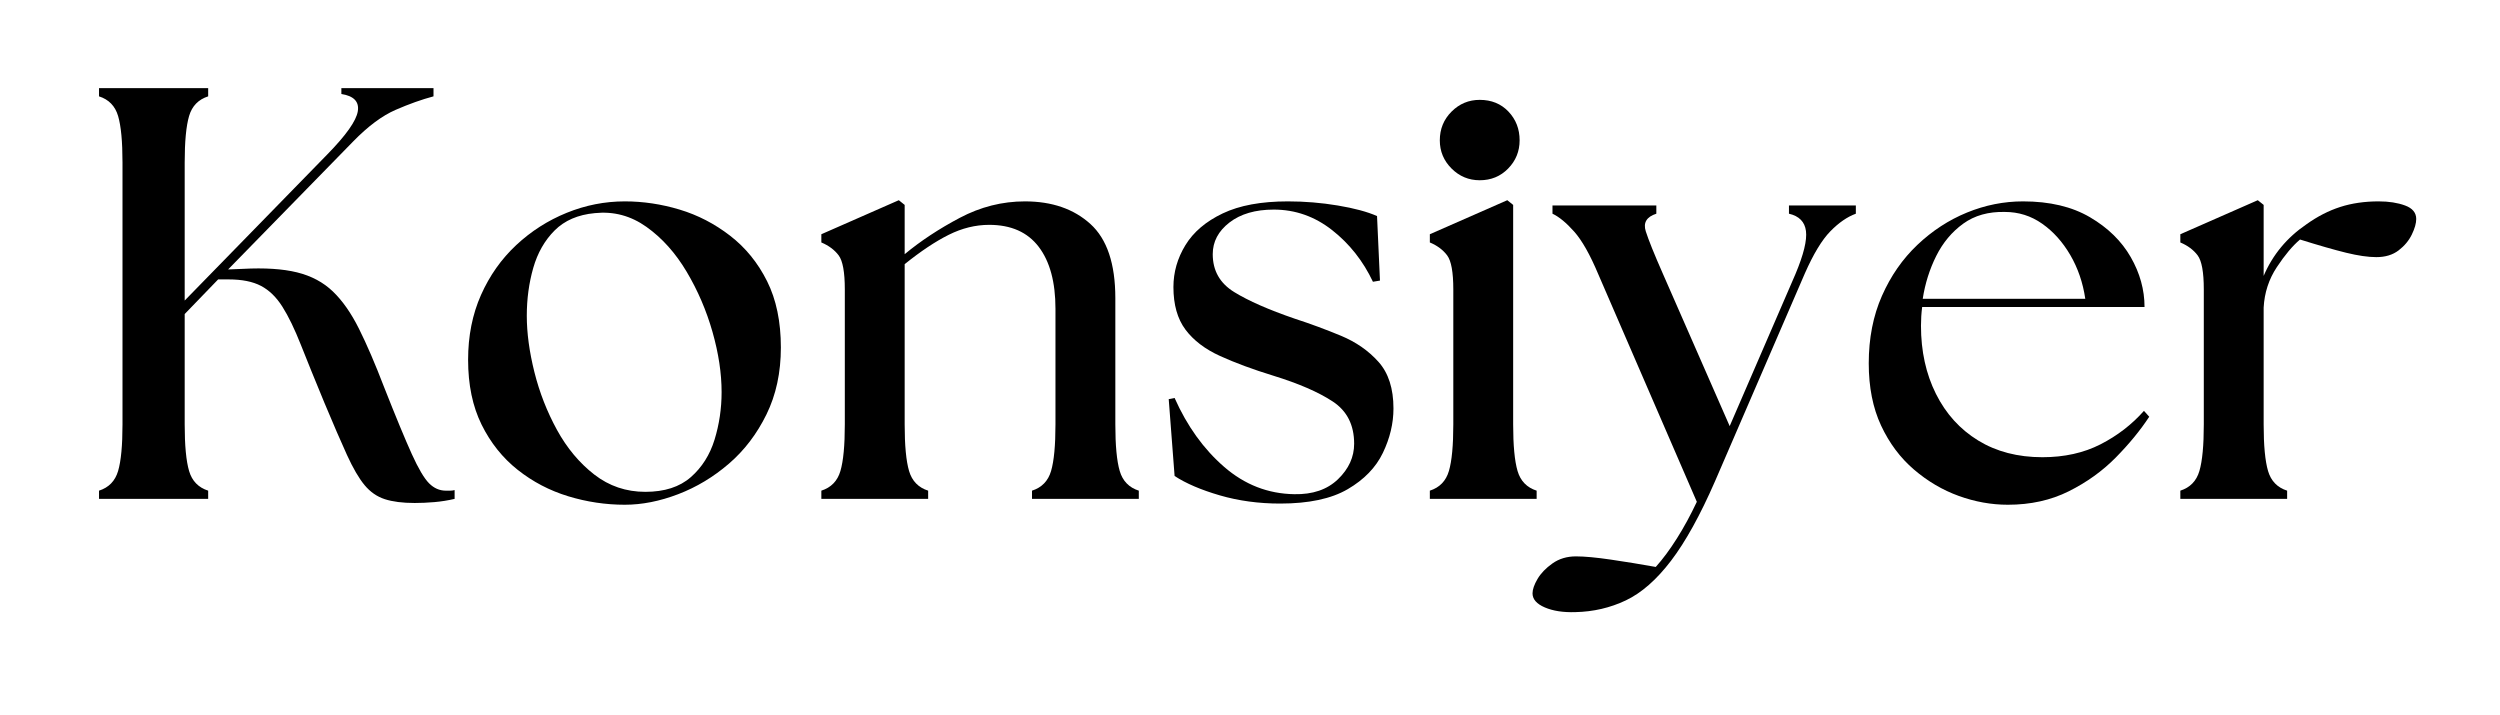
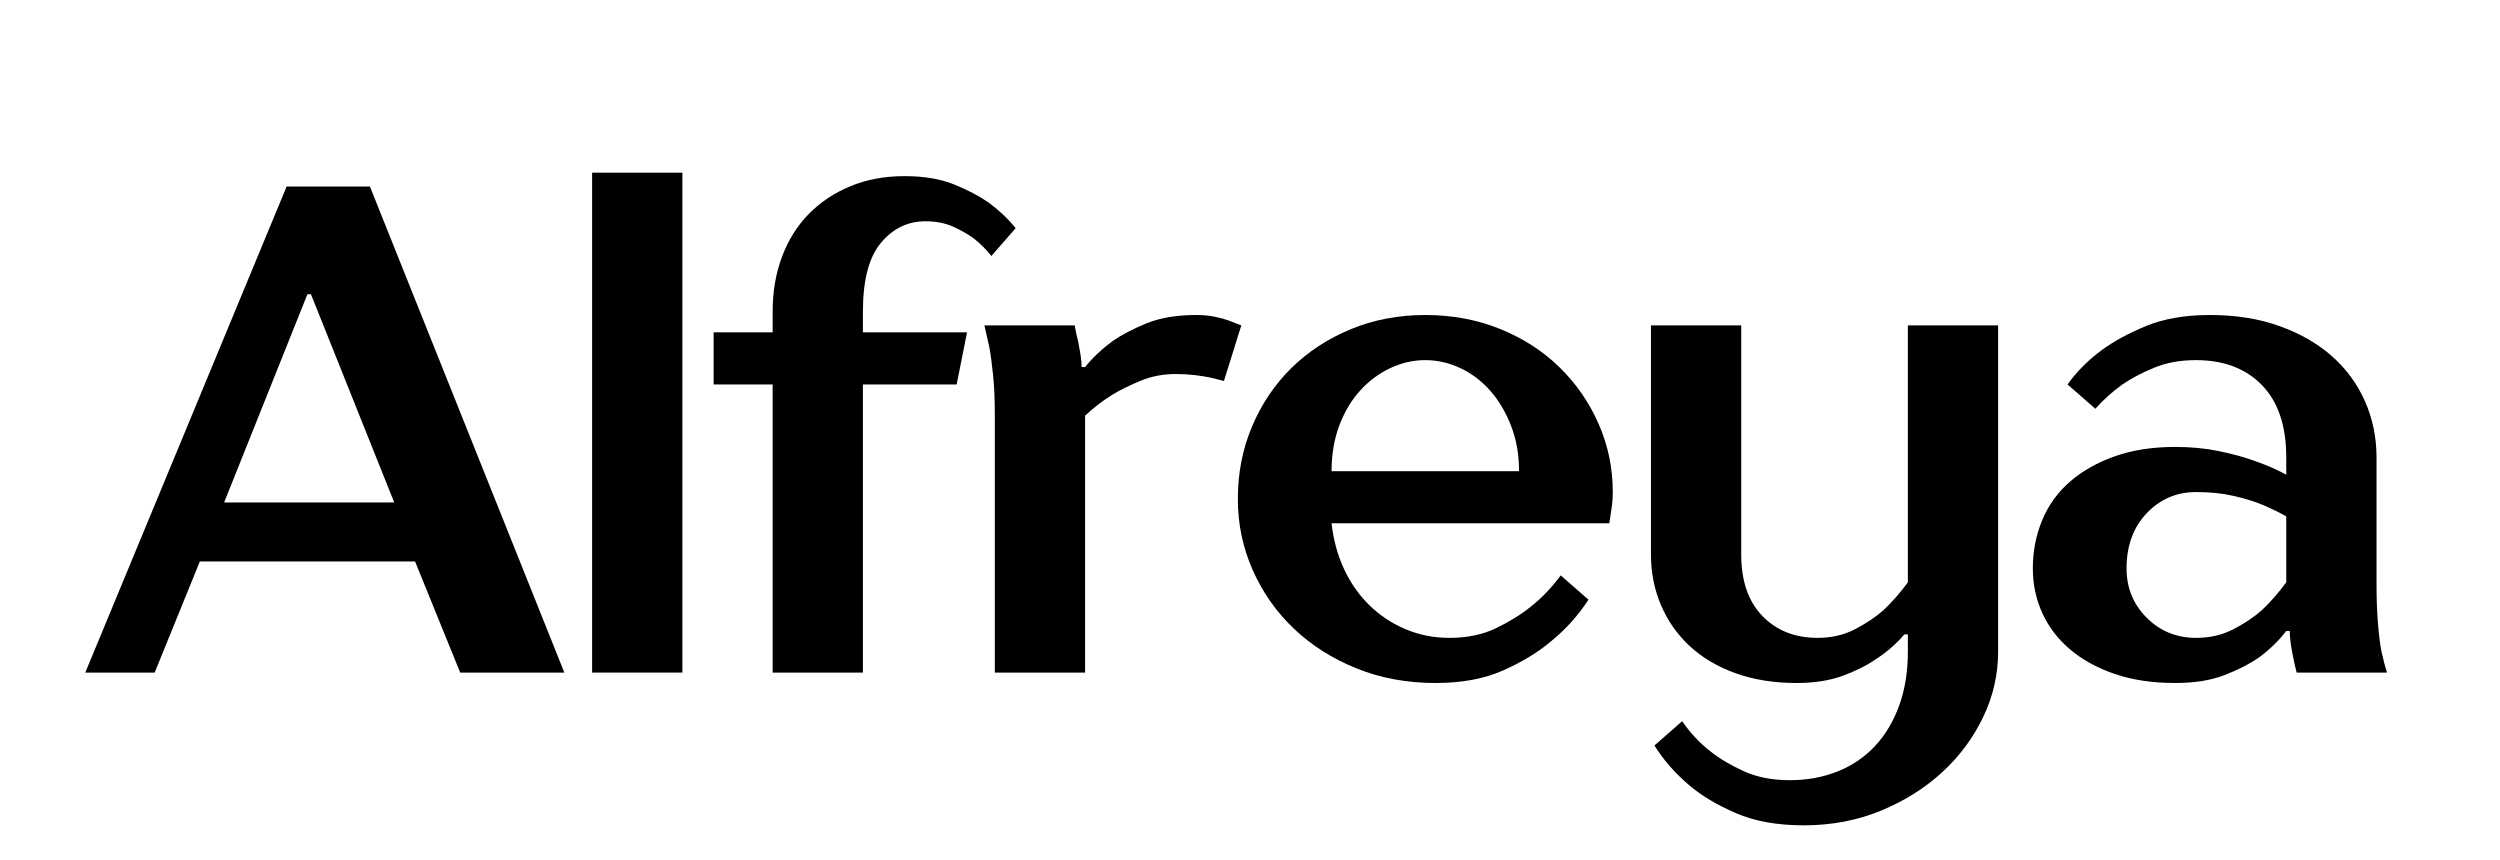
- <svg xmlns="http://www.w3.org/2000/svg" width="3500" zoomAndPan="magnify" viewBox="0 0 2625 750" height="1000" preserveAspectRatio="xMidYMid meet" version="1.0">
+ <svg xmlns="http://www.w3.org/2000/svg" width="3200" zoomAndPan="magnify" viewBox="0 0 2400 825" height="1100" preserveAspectRatio="xMidYMid meet" version="1.0">
  <defs>
    <g />
-     <clipPath id="41ad57eb61">
-       <rect x="0" width="2478" y="0" height="619" />
-     </clipPath>
  </defs>
-   <g transform="matrix(1, 0, 0, 1, 74, 31)">
-     <g clip-path="url(#41ad57eb61)">
-       <g fill="#000000" fill-opacity="1">
-         <g transform="translate(1.017103, 492.8238)">
-           <g>
-             <path d="M 28.953 0 L 28.953 -8.625 C 39.223 -11.914 45.898 -18.797 48.984 -29.266 C 52.066 -39.742 53.609 -56.07 53.609 -78.25 L 53.609 -353.047 C 53.609 -375.223 52.066 -391.547 48.984 -402.016 C 45.898 -412.492 39.223 -419.375 28.953 -422.656 L 28.953 -431.281 L 143.562 -431.281 L 143.562 -422.656 C 133.289 -419.375 126.613 -412.492 123.531 -402.016 C 120.445 -391.547 118.906 -375.223 118.906 -353.047 L 118.906 -208.25 L 268.625 -361.672 C 288.344 -381.797 299.023 -396.891 300.672 -406.953 C 302.316 -417.016 296.566 -423.07 283.422 -425.125 L 283.422 -431.281 L 380.156 -431.281 L 380.156 -422.656 C 367.832 -419.375 354.582 -414.648 340.406 -408.484 C 326.238 -402.328 311.348 -391.238 295.734 -375.219 L 164.5 -240.906 L 179.906 -241.516 C 202.906 -242.754 221.898 -241.523 236.891 -237.828 C 251.891 -234.129 264.422 -227.453 274.484 -217.797 C 284.547 -208.148 293.68 -195.109 301.891 -178.672 C 310.109 -162.242 318.941 -141.707 328.391 -117.062 C 340.711 -85.844 350.363 -62.531 357.344 -47.125 C 364.332 -31.727 370.395 -21.461 375.531 -16.328 C 380.664 -11.191 386.52 -8.625 393.094 -8.625 C 394.727 -8.625 396.266 -8.625 397.703 -8.625 C 399.141 -8.625 400.68 -8.828 402.328 -9.234 L 402.328 0 C 395.348 1.645 388.266 2.773 381.078 3.391 C 373.891 4.004 367.008 4.312 360.438 4.312 C 347.695 4.312 337.219 2.973 329 0.297 C 320.789 -2.367 313.707 -7.297 307.75 -14.484 C 301.801 -21.672 295.641 -32.242 289.266 -46.203 C 282.898 -60.172 274.992 -78.453 265.547 -101.047 C 255.691 -124.867 247.477 -145.098 240.906 -161.734 C 234.332 -178.367 227.863 -191.719 221.5 -201.781 C 215.133 -211.844 207.633 -219.133 199 -223.656 C 190.375 -228.176 179.082 -230.438 165.125 -230.438 L 154.031 -230.438 L 118.906 -194.078 L 118.906 -78.25 C 118.906 -56.07 120.445 -39.742 123.531 -29.266 C 126.613 -18.797 133.289 -11.914 143.562 -8.625 L 143.562 0 Z M 28.953 0 " />
-           </g>
-         </g>
+   <g fill="#000000" fill-opacity="1">
+     <g transform="translate(75.19235, 645.6757)">
+       <g>
+         <path d="M 199.969 -466.578 L 279.953 -466.578 L 466.578 0 L 366.594 0 L 323.281 -106.641 L 116.641 -106.641 L 73.312 0 L 6.672 0 Z M 303.281 -163.297 L 223.297 -363.266 L 219.953 -363.266 L 139.969 -163.297 Z M 303.281 -163.297 " />
      </g>
-       <g fill="#000000" fill-opacity="1">
-         <g transform="translate(398.414, 492.8238)">
-           <g>
-             <path d="M 183.609 6.156 C 163.484 6.156 143.664 3.18 124.156 -2.766 C 104.645 -8.723 86.977 -17.969 71.156 -30.5 C 55.344 -43.031 42.711 -58.844 33.266 -77.938 C 23.816 -97.039 19.094 -119.734 19.094 -146.016 C 19.094 -171.078 23.609 -193.773 32.641 -214.109 C 41.68 -234.441 54.004 -251.895 69.609 -266.469 C 85.223 -281.051 102.891 -292.348 122.609 -300.359 C 142.328 -308.367 162.66 -312.375 183.609 -312.375 C 202.91 -312.375 222.109 -309.5 241.203 -303.75 C 260.305 -298 277.969 -288.859 294.188 -276.328 C 310.414 -263.805 323.359 -247.891 333.016 -228.578 C 342.672 -209.273 347.5 -186.066 347.5 -158.953 C 347.5 -132.672 342.461 -109.258 332.391 -88.719 C 322.328 -68.188 309.18 -50.938 292.953 -36.969 C 276.734 -23 258.973 -12.316 239.672 -4.922 C 220.367 2.461 201.68 6.156 183.609 6.156 Z M 80.719 -192.234 C 80.719 -174.16 83.383 -154.441 88.719 -133.078 C 94.062 -111.723 101.969 -91.492 112.438 -72.391 C 122.914 -53.297 135.957 -37.688 151.562 -25.562 C 167.176 -13.445 185.047 -7.391 205.172 -7.391 C 225.297 -7.391 241.211 -12.523 252.922 -22.797 C 264.629 -33.066 272.945 -46.207 277.875 -62.219 C 282.801 -78.238 285.266 -94.879 285.266 -112.141 C 285.266 -131.848 282.082 -152.895 275.719 -175.281 C 269.352 -197.664 260.316 -218.719 248.609 -238.438 C 236.898 -258.156 222.828 -273.867 206.391 -285.578 C 189.961 -297.285 171.895 -302.109 152.188 -300.047 C 134.52 -298.41 120.445 -292.352 109.969 -281.875 C 99.5 -271.406 92.004 -258.258 87.484 -242.438 C 82.973 -226.625 80.719 -209.891 80.719 -192.234 Z M 80.719 -192.234 " />
-           </g>
-         </g>
+     </g>
+   </g>
+   <g fill="#000000" fill-opacity="1">
+     <g transform="translate(521.7781, 645.6757)">
+       <g>
+         <path d="M 46.656 -479.906 L 133.312 -479.906 L 133.312 0 L 46.656 0 Z M 46.656 -479.906 " />
      </g>
-       <g fill="#000000" fill-opacity="1">
-         <g transform="translate(771.1662, 492.8238)">
-           <g>
-             <path d="M 17.25 0 L 17.25 -8.625 C 27.52 -11.914 34.191 -18.797 37.266 -29.266 C 40.348 -39.742 41.891 -56.07 41.891 -78.25 L 41.891 -219.953 C 41.891 -238.023 39.734 -249.938 35.422 -255.688 C 31.109 -261.438 25.051 -265.957 17.25 -269.25 L 17.25 -277.875 L 98.578 -313.609 L 104.734 -308.672 L 104.734 -256.922 C 121.578 -270.891 140.883 -283.625 162.656 -295.125 C 184.426 -306.625 207.223 -312.375 231.047 -312.375 C 259.391 -312.375 282.289 -304.469 299.75 -288.656 C 317.207 -272.844 325.938 -246.863 325.938 -210.719 L 325.938 -78.25 C 325.938 -56.07 327.473 -39.742 330.547 -29.266 C 333.629 -18.797 340.305 -11.914 350.578 -8.625 L 350.578 0 L 238.438 0 L 238.438 -8.625 C 248.707 -11.914 255.379 -18.797 258.453 -29.266 C 261.535 -39.742 263.078 -56.07 263.078 -78.25 L 263.078 -199.625 C 263.078 -227.551 257.223 -249.219 245.516 -264.625 C 233.816 -280.031 216.469 -287.734 193.469 -287.734 C 179.094 -287.734 164.922 -284.238 150.953 -277.25 C 136.984 -270.27 121.578 -260.004 104.734 -246.453 L 104.734 -78.25 C 104.734 -56.07 106.273 -39.742 109.359 -29.266 C 112.441 -18.797 119.117 -11.914 129.391 -8.625 L 129.391 0 Z M 17.25 0 " />
-           </g>
-         </g>
+     </g>
+   </g>
+   <g fill="#000000" fill-opacity="1">
+     <g transform="translate(675.0834, 645.6757)">
+       <g>
+         <path d="M 66.656 -276.609 L 10 -276.609 L 10 -326.609 L 66.656 -326.609 L 66.656 -346.609 C 66.656 -365.711 69.656 -383.258 75.656 -399.25 C 81.656 -415.25 90.207 -428.914 101.312 -440.25 C 112.426 -451.582 125.758 -460.469 141.312 -466.906 C 156.863 -473.352 174.191 -476.578 193.297 -476.578 C 211.961 -476.578 227.848 -473.91 240.953 -468.578 C 254.066 -463.242 265.066 -457.469 273.953 -451.25 C 284.172 -443.695 292.836 -435.477 299.953 -426.594 L 276.609 -399.922 C 271.723 -406.148 266.172 -411.707 259.953 -416.594 C 254.617 -420.594 248.062 -424.367 240.281 -427.922 C 232.508 -431.473 223.516 -433.25 213.297 -433.25 C 196.41 -433.25 182.191 -426.359 170.641 -412.578 C 159.086 -398.805 153.312 -376.816 153.312 -346.609 L 153.312 -326.609 L 253.281 -326.609 L 243.297 -276.609 L 153.312 -276.609 L 153.312 0 L 66.656 0 Z M 66.656 -276.609 " />
      </g>
-       <g fill="#000000" fill-opacity="1">
-         <g transform="translate(1134.06, 492.8238)">
-           <g>
-             <path d="M 136.156 4.922 C 113.57 4.922 92.422 2.047 72.703 -3.703 C 52.984 -9.453 37.172 -16.227 25.266 -24.031 L 19.094 -104.734 L 25.266 -105.969 C 38.41 -76.395 55.766 -52.266 77.328 -33.578 C 98.891 -14.891 123.43 -5.336 150.953 -4.922 C 170.254 -4.516 185.551 -9.754 196.844 -20.641 C 208.145 -31.523 213.797 -43.953 213.797 -57.922 C 213.797 -77.629 206.297 -92.41 191.297 -102.266 C 176.305 -112.129 155.461 -121.172 128.766 -129.391 C 107.41 -135.961 88.828 -142.844 73.016 -150.031 C 57.203 -157.219 45.082 -166.457 36.656 -177.75 C 28.238 -189.051 24.031 -203.941 24.031 -222.422 C 24.031 -238.023 28.238 -252.707 36.656 -266.469 C 45.082 -280.227 58.125 -291.316 75.781 -299.734 C 93.445 -308.16 116.242 -312.375 144.172 -312.375 C 161.836 -312.375 179.297 -310.938 196.547 -308.062 C 213.797 -305.188 227.555 -301.488 237.828 -296.969 L 240.906 -229.203 L 233.516 -227.969 C 223.242 -249.738 208.969 -267.812 190.688 -282.188 C 172.406 -296.562 151.973 -303.75 129.391 -303.75 C 110.078 -303.75 94.566 -299.227 82.859 -290.188 C 71.16 -281.156 65.312 -270.066 65.312 -256.922 C 65.312 -239.672 72.805 -226.426 87.797 -217.188 C 102.785 -207.945 124.039 -198.602 151.562 -189.156 C 168 -183.812 184.125 -177.852 199.938 -171.281 C 215.75 -164.707 228.891 -155.566 239.359 -143.859 C 249.836 -132.16 255.078 -115.836 255.078 -94.891 C 255.078 -79.273 251.379 -63.766 243.984 -48.359 C 236.586 -32.961 224.266 -20.234 207.016 -10.172 C 189.766 -0.109 166.145 4.922 136.156 4.922 Z M 136.156 4.922 " />
-           </g>
-         </g>
+     </g>
+   </g>
+   <g fill="#000000" fill-opacity="1">
+     <g transform="translate(911.707, 645.6757)">
+       <g>
+         <path d="M 43.328 -246.625 C 43.328 -261.727 42.77 -274.723 41.656 -285.609 C 40.551 -296.504 39.332 -305.504 38 -312.609 C 36.219 -320.609 34.66 -327.492 33.328 -333.266 L 119.984 -333.266 C 120.867 -327.941 121.977 -322.832 123.312 -317.938 C 124.195 -313.5 124.973 -309.164 125.641 -304.938 C 126.305 -300.719 126.641 -296.832 126.641 -293.281 L 129.984 -293.281 C 137.086 -302.164 145.75 -310.383 155.969 -317.938 C 164.852 -324.164 175.848 -329.941 188.953 -335.266 C 202.066 -340.598 217.957 -343.266 236.625 -343.266 C 243.289 -343.266 249.289 -342.707 254.625 -341.594 C 259.957 -340.488 264.398 -339.27 267.953 -337.938 C 272.398 -336.156 276.398 -334.598 279.953 -333.266 L 263.281 -279.953 L 249.953 -283.281 C 245.516 -284.164 240.516 -284.941 234.953 -285.609 C 229.398 -286.273 223.289 -286.609 216.625 -286.609 C 205.07 -286.609 194.07 -284.5 183.625 -280.281 C 173.188 -276.062 163.969 -271.508 155.969 -266.625 C 146.633 -260.844 137.973 -254.176 129.984 -246.625 L 129.984 0 L 43.328 0 Z M 43.328 -246.625 " />
      </g>
-       <g fill="#000000" fill-opacity="1">
-         <g transform="translate(1410.082, 492.8238)">
-           <g>
-             <path d="M 17.25 0 L 17.25 -8.625 C 27.52 -11.914 34.191 -18.797 37.266 -29.266 C 40.348 -39.742 41.891 -56.07 41.891 -78.25 L 41.891 -219.953 C 41.891 -238.023 39.734 -249.938 35.422 -255.688 C 31.109 -261.438 25.051 -265.957 17.25 -269.25 L 17.25 -277.875 L 98.578 -313.609 L 104.734 -308.672 L 104.734 -78.25 C 104.734 -56.07 106.273 -39.742 109.359 -29.266 C 112.441 -18.797 119.117 -11.914 129.391 -8.625 L 129.391 0 Z M 27.719 -376.453 C 27.719 -388.359 31.828 -398.422 40.047 -406.641 C 48.266 -414.859 58.125 -418.969 69.625 -418.969 C 81.945 -418.969 92.008 -414.859 99.812 -406.641 C 107.613 -398.422 111.516 -388.359 111.516 -376.453 C 111.516 -364.953 107.508 -355.094 99.5 -346.875 C 91.488 -338.664 81.531 -334.562 69.625 -334.562 C 58.125 -334.562 48.266 -338.664 40.047 -346.875 C 31.828 -355.094 27.719 -364.953 27.719 -376.453 Z M 27.719 -376.453 " />
-           </g>
-         </g>
+     </g>
+   </g>
+   <g fill="#000000" fill-opacity="1">
+     <g transform="translate(1164.994, 645.6757)">
+       <g>
+         <path d="M 213.297 10 C 185.742 10 160.41 5.332 137.297 -4 C 114.191 -13.332 94.195 -25.992 77.312 -41.984 C 60.426 -57.984 47.207 -76.758 37.656 -98.312 C 28.102 -119.863 23.328 -142.641 23.328 -166.641 C 23.328 -191.523 27.879 -214.742 36.984 -236.297 C 46.098 -257.848 58.656 -276.508 74.656 -292.281 C 90.656 -308.051 109.648 -320.488 131.641 -329.594 C 153.641 -338.707 177.523 -343.266 203.297 -343.266 C 229.066 -343.266 252.945 -338.82 274.938 -329.938 C 296.938 -321.051 315.938 -308.832 331.938 -293.281 C 347.938 -277.727 360.488 -259.617 369.594 -238.953 C 378.707 -218.297 383.266 -196.41 383.266 -173.297 C 383.266 -168.859 383.039 -164.859 382.594 -161.297 C 382.156 -157.742 381.711 -154.633 381.266 -151.969 C 380.816 -148.863 380.375 -145.977 379.938 -143.312 L 113.312 -143.312 C 115.094 -127.312 119.094 -112.645 125.312 -99.312 C 131.531 -85.977 139.641 -74.422 149.641 -64.641 C 159.641 -54.867 171.191 -47.207 184.297 -41.656 C 197.41 -36.102 211.52 -33.328 226.625 -33.328 C 243.508 -33.328 258.395 -36.438 271.281 -42.656 C 284.164 -48.875 295.273 -55.766 304.609 -63.328 C 315.273 -71.766 324.828 -81.758 333.266 -93.312 L 359.938 -69.984 C 350.156 -54.879 338.156 -41.551 323.938 -30 C 311.938 -19.77 296.828 -10.547 278.609 -2.328 C 260.391 5.891 238.617 10 213.297 10 Z M 293.281 -193.297 C 293.281 -209.297 290.723 -223.848 285.609 -236.953 C 280.504 -250.066 273.836 -261.285 265.609 -270.609 C 257.391 -279.941 247.836 -287.164 236.953 -292.281 C 226.066 -297.395 214.848 -299.953 203.297 -299.953 C 191.742 -299.953 180.523 -297.395 169.641 -292.281 C 158.754 -287.164 149.086 -279.941 140.641 -270.609 C 132.203 -261.285 125.535 -250.066 120.641 -236.953 C 115.754 -223.848 113.312 -209.297 113.312 -193.297 Z M 293.281 -193.297 " />
      </g>
-       <g fill="#000000" fill-opacity="1">
-         <g transform="translate(1557.95, 492.8238)">
-           <g>
-             <path d="M 22.188 118.906 C 9.445 119.32 -1.234 117.68 -9.859 113.984 C -18.484 110.285 -22.797 105.359 -22.797 99.203 C -22.797 95.086 -21.051 90.051 -17.562 84.094 C -14.07 78.145 -8.832 72.703 -1.844 67.766 C 5.133 62.836 13.348 60.375 22.797 60.375 C 31.828 60.375 44.047 61.504 59.453 63.766 C 74.859 66.023 90.57 68.594 106.594 71.469 C 113.988 63.25 121.379 53.285 128.766 41.578 C 136.16 29.879 143.145 17.047 149.719 3.078 L 46.203 -235.969 C 37.578 -256.508 29.156 -271.398 20.938 -280.641 C 12.727 -289.879 5.133 -296.145 -1.844 -299.438 L -1.844 -308.062 L 107.203 -308.062 L 107.203 -299.438 C 96.93 -296.145 93.234 -289.977 96.109 -280.938 C 98.984 -271.906 104.941 -257.125 113.984 -236.594 L 184.219 -76.406 L 253.234 -235.969 C 261.859 -256.508 265.551 -271.602 264.312 -281.25 C 263.082 -290.906 257.129 -296.969 246.453 -299.438 L 246.453 -308.062 L 316.688 -308.062 L 316.688 -299.438 C 307.656 -296.145 298.723 -289.977 289.891 -280.938 C 281.055 -271.906 272.117 -257.125 263.078 -236.594 L 168.812 -18.484 C 153.207 17.254 137.805 45.082 122.609 65 C 107.41 84.926 91.594 98.789 75.156 106.594 C 58.727 114.395 41.07 118.5 22.188 118.906 Z M 22.188 118.906 " />
-           </g>
-         </g>
+     </g>
+   </g>
+   <g fill="#000000" fill-opacity="1">
+     <g transform="translate(1541.593, 645.6757)">
+       <g>
+         <path d="M 189.969 146.641 C 164.633 146.641 142.969 142.75 124.969 134.969 C 106.977 127.195 92.207 118.422 80.656 108.641 C 66.875 97.086 55.539 84.203 46.656 69.984 L 73.312 46.656 C 80.875 57.77 89.766 67.32 99.984 75.312 C 108.867 82.426 119.645 88.867 132.312 94.641 C 144.977 100.422 159.754 103.312 176.641 103.312 C 193.078 103.312 208.297 100.535 222.297 94.984 C 236.297 89.43 248.289 81.32 258.281 70.656 C 268.281 59.988 276.055 46.988 281.609 31.656 C 287.172 16.332 289.953 -0.883 289.953 -20 L 289.953 -36.656 L 286.609 -36.656 C 279.055 -27.77 270.172 -19.992 259.953 -13.328 C 251.066 -7.109 240.289 -1.664 227.625 3 C 214.957 7.664 200.18 10 183.297 10 C 161.523 10 141.973 6.883 124.641 0.656 C 107.316 -5.562 92.656 -14.223 80.656 -25.328 C 68.656 -36.441 59.43 -49.551 52.984 -64.656 C 46.547 -79.758 43.328 -95.977 43.328 -113.312 L 43.328 -333.266 L 129.984 -333.266 L 129.984 -113.312 C 129.984 -87.977 136.758 -68.312 150.312 -54.312 C 163.863 -40.32 181.523 -33.328 203.297 -33.328 C 216.629 -33.328 228.625 -36.102 239.281 -41.656 C 249.945 -47.207 259.062 -53.316 266.625 -59.984 C 275.062 -67.984 282.836 -76.875 289.953 -86.656 L 289.953 -333.266 L 376.594 -333.266 L 376.594 -20 C 376.594 1.781 371.816 22.664 362.266 42.656 C 352.711 62.656 339.602 80.316 322.938 95.641 C 306.281 110.973 286.617 123.305 263.953 132.641 C 241.285 141.973 216.625 146.641 189.969 146.641 Z M 189.969 146.641 " />
      </g>
-       <g fill="#000000" fill-opacity="1">
-         <g transform="translate(1869.091, 492.8238)">
-           <g>
-             <path d="M 165.125 6.156 C 147.875 6.156 130.723 3.078 113.672 -3.078 C 96.629 -9.242 80.922 -18.488 66.547 -30.812 C 52.172 -43.133 40.664 -58.535 32.031 -77.016 C 23.406 -95.492 19.094 -117.266 19.094 -142.328 C 19.094 -168.609 23.711 -192.223 32.953 -213.172 C 42.203 -234.129 54.629 -252 70.234 -266.781 C 85.848 -281.57 103.203 -292.867 122.297 -300.672 C 141.398 -308.473 161.016 -312.375 181.141 -312.375 C 209.066 -312.375 232.477 -306.828 251.375 -295.734 C 270.27 -284.648 284.539 -270.688 294.188 -253.844 C 303.844 -237 308.672 -219.539 308.672 -201.469 L 75.172 -201.469 C 74.754 -198.188 74.441 -194.898 74.234 -191.609 C 74.035 -188.328 73.938 -185.039 73.938 -181.75 C 73.938 -155.051 79.172 -131.227 89.641 -110.281 C 100.117 -89.332 114.906 -73.004 134 -61.297 C 153.102 -49.598 175.594 -43.75 201.469 -43.75 C 224.469 -43.75 244.801 -48.266 262.469 -57.297 C 280.133 -66.336 295.332 -78.047 308.062 -92.422 L 313.609 -86.25 C 304.16 -71.875 292.453 -57.602 278.484 -43.438 C 264.523 -29.27 248.098 -17.461 229.203 -8.016 C 210.305 1.43 188.945 6.156 165.125 6.156 Z M 75.781 -210.094 L 246.453 -210.094 C 243.984 -226.938 238.742 -242.238 230.734 -256 C 222.723 -269.758 212.863 -280.742 201.156 -288.953 C 189.457 -297.172 176.422 -301.281 162.047 -301.281 C 144.785 -301.695 130.195 -297.594 118.281 -288.969 C 106.375 -280.344 96.93 -269.047 89.953 -255.078 C 82.973 -241.109 78.25 -226.113 75.781 -210.094 Z M 75.781 -210.094 " />
-           </g>
-         </g>
-       </g>
-       <g fill="#000000" fill-opacity="1">
-         <g transform="translate(2198.099, 492.8238)">
-           <g>
-             <path d="M 17.25 0 L 17.25 -8.625 C 27.52 -11.914 34.191 -18.797 37.266 -29.266 C 40.348 -39.742 41.891 -56.07 41.891 -78.25 L 41.891 -219.953 C 41.891 -238.023 39.734 -249.938 35.422 -255.688 C 31.109 -261.438 25.051 -265.957 17.25 -269.25 L 17.25 -277.875 L 98.578 -313.609 L 104.734 -308.672 L 104.734 -234.125 C 114.18 -256.301 129.176 -274.375 149.719 -288.344 C 161.219 -296.562 173.023 -302.617 185.141 -306.516 C 197.266 -310.422 210.719 -312.375 225.5 -312.375 C 236.176 -312.375 245.414 -310.938 253.219 -308.062 C 261.031 -305.188 264.938 -300.461 264.938 -293.891 C 264.938 -289.367 263.395 -283.926 260.312 -277.562 C 257.227 -271.195 252.602 -265.648 246.438 -260.922 C 240.281 -256.203 232.477 -253.844 223.031 -253.844 C 214.406 -253.844 203.828 -255.379 191.297 -258.453 C 178.773 -261.535 162.656 -266.16 142.938 -272.328 C 135.133 -265.754 127.02 -256.098 118.594 -243.359 C 110.176 -230.629 105.555 -216.461 104.734 -200.859 L 104.734 -78.25 C 104.734 -56.07 106.273 -39.742 109.359 -29.266 C 112.441 -18.797 119.117 -11.914 129.391 -8.625 L 129.391 0 Z M 17.25 0 " />
-           </g>
-         </g>
+     </g>
+   </g>
+   <g fill="#000000" fill-opacity="1">
+     <g transform="translate(1934.855, 645.6757)">
+       <g>
+         <path d="M 153.312 10 C 131.531 10 112.195 7.109 95.312 1.328 C 78.426 -4.441 64.094 -12.328 52.312 -22.328 C 40.539 -32.328 31.656 -43.988 25.656 -57.312 C 19.656 -70.645 16.656 -84.867 16.656 -99.984 C 16.656 -116.422 19.656 -131.859 25.656 -146.297 C 31.656 -160.742 40.539 -173.078 52.312 -183.297 C 64.094 -193.516 78.426 -201.625 95.312 -207.625 C 112.195 -213.625 131.531 -216.625 153.312 -216.625 C 168.414 -216.625 182.41 -215.289 195.297 -212.625 C 208.18 -209.957 219.516 -206.848 229.297 -203.297 C 240.848 -199.297 251.066 -194.852 259.953 -189.969 L 259.953 -206.625 C 259.953 -236.844 252.176 -259.953 236.625 -275.953 C 221.07 -291.953 199.961 -299.953 173.297 -299.953 C 158.191 -299.953 144.75 -297.504 132.969 -292.609 C 121.195 -287.723 111.086 -282.391 102.641 -276.609 C 92.867 -269.504 84.207 -261.727 76.656 -253.281 L 49.984 -276.609 C 58.879 -289.055 69.988 -300.164 83.312 -309.938 C 94.875 -318.383 109.098 -326.051 125.984 -332.938 C 142.867 -339.82 163.086 -343.266 186.641 -343.266 C 211.516 -343.266 233.836 -339.707 253.609 -332.594 C 273.391 -325.488 290.164 -315.828 303.938 -303.609 C 317.719 -291.391 328.273 -276.945 335.609 -260.281 C 342.941 -243.625 346.609 -225.738 346.609 -206.625 L 346.609 -86.656 C 346.609 -71.539 347.051 -58.539 347.938 -47.656 C 348.82 -36.77 349.93 -27.77 351.266 -20.656 C 353.047 -12.664 354.828 -5.781 356.609 0 L 269.953 0 C 268.617 -4.883 267.508 -9.77 266.625 -14.656 C 265.727 -18.656 264.945 -22.988 264.281 -27.656 C 263.613 -32.32 263.281 -36.438 263.281 -40 L 259.953 -40 C 252.836 -30.664 244.172 -22.219 233.953 -14.656 C 225.066 -8.438 214.066 -2.773 200.953 2.328 C 187.848 7.441 171.969 10 153.312 10 Z M 173.297 -33.328 C 186.629 -33.328 198.629 -36.102 209.297 -41.656 C 219.961 -47.207 229.07 -53.316 236.625 -59.984 C 245.062 -67.984 252.836 -76.875 259.953 -86.656 L 259.953 -149.969 C 252.836 -153.969 245.062 -157.742 236.625 -161.297 C 229.07 -164.41 219.961 -167.188 209.297 -169.625 C 198.629 -172.07 186.629 -173.297 173.297 -173.297 C 154.641 -173.297 138.863 -166.52 125.969 -152.969 C 113.082 -139.414 106.641 -121.754 106.641 -99.984 C 106.641 -81.316 113.082 -65.539 125.969 -52.656 C 138.863 -39.77 154.641 -33.328 173.297 -33.328 Z M 173.297 -33.328 " />
      </g>
    </g>
  </g>
</svg>
